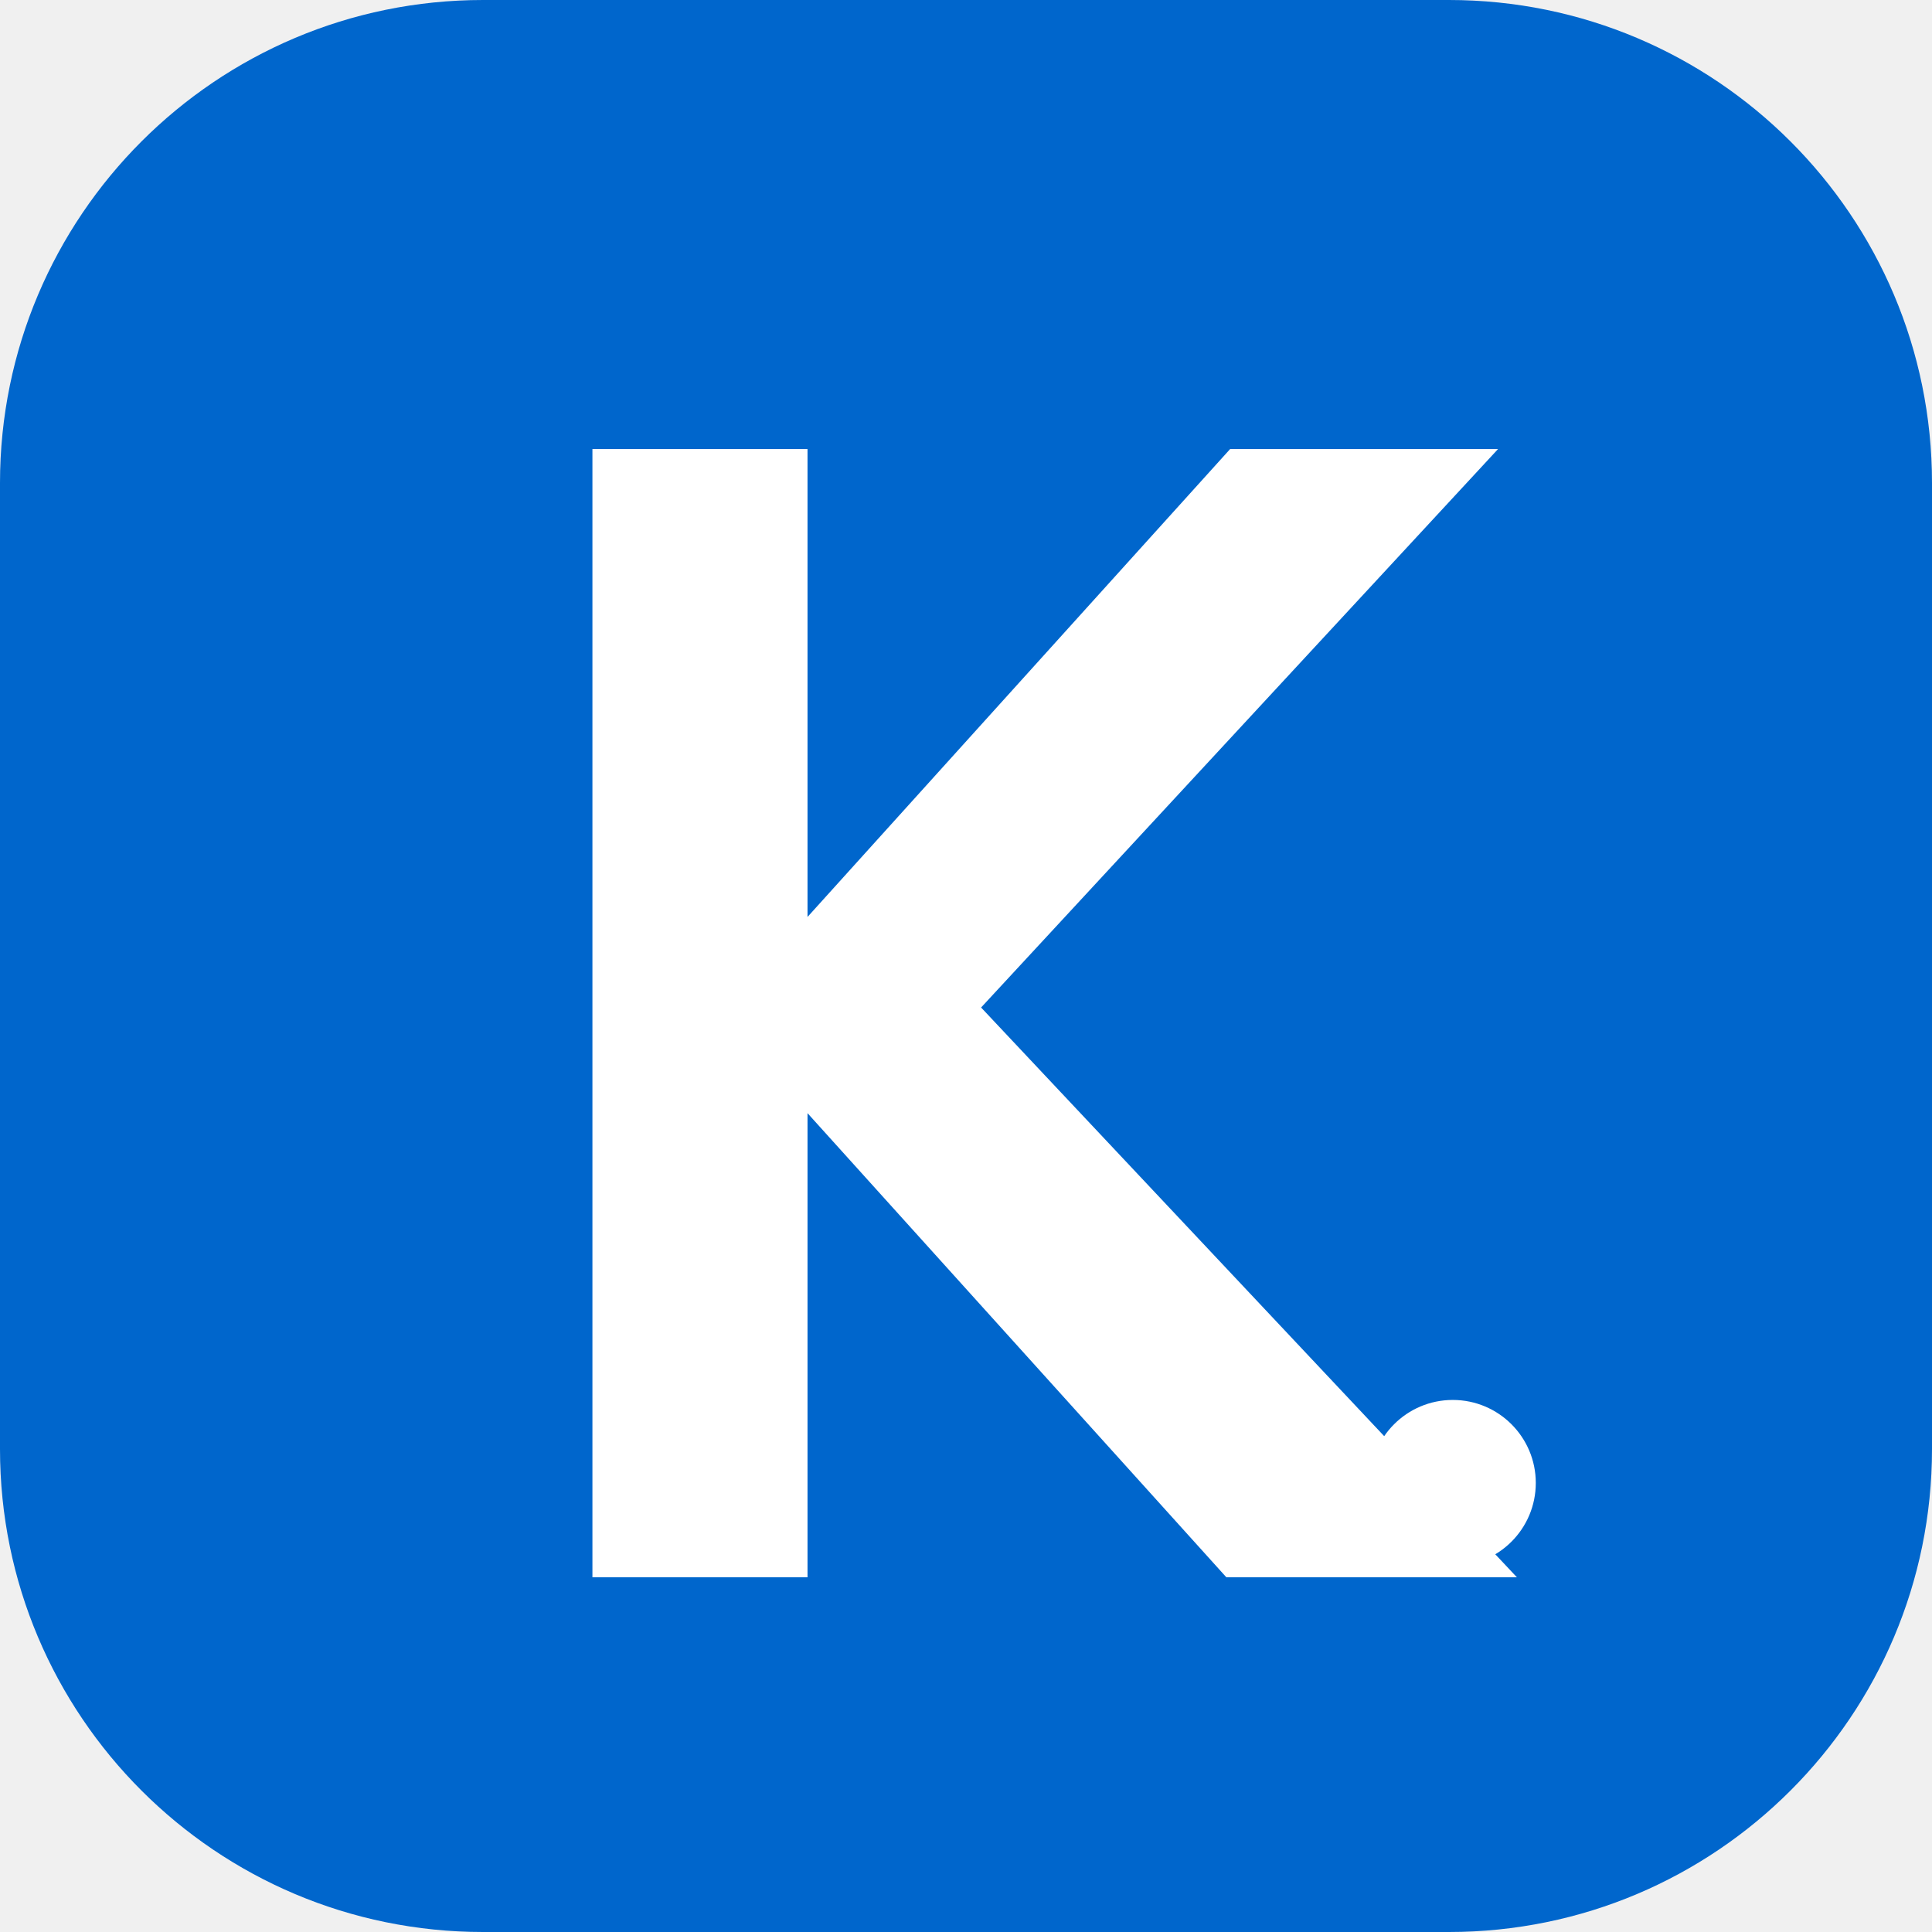
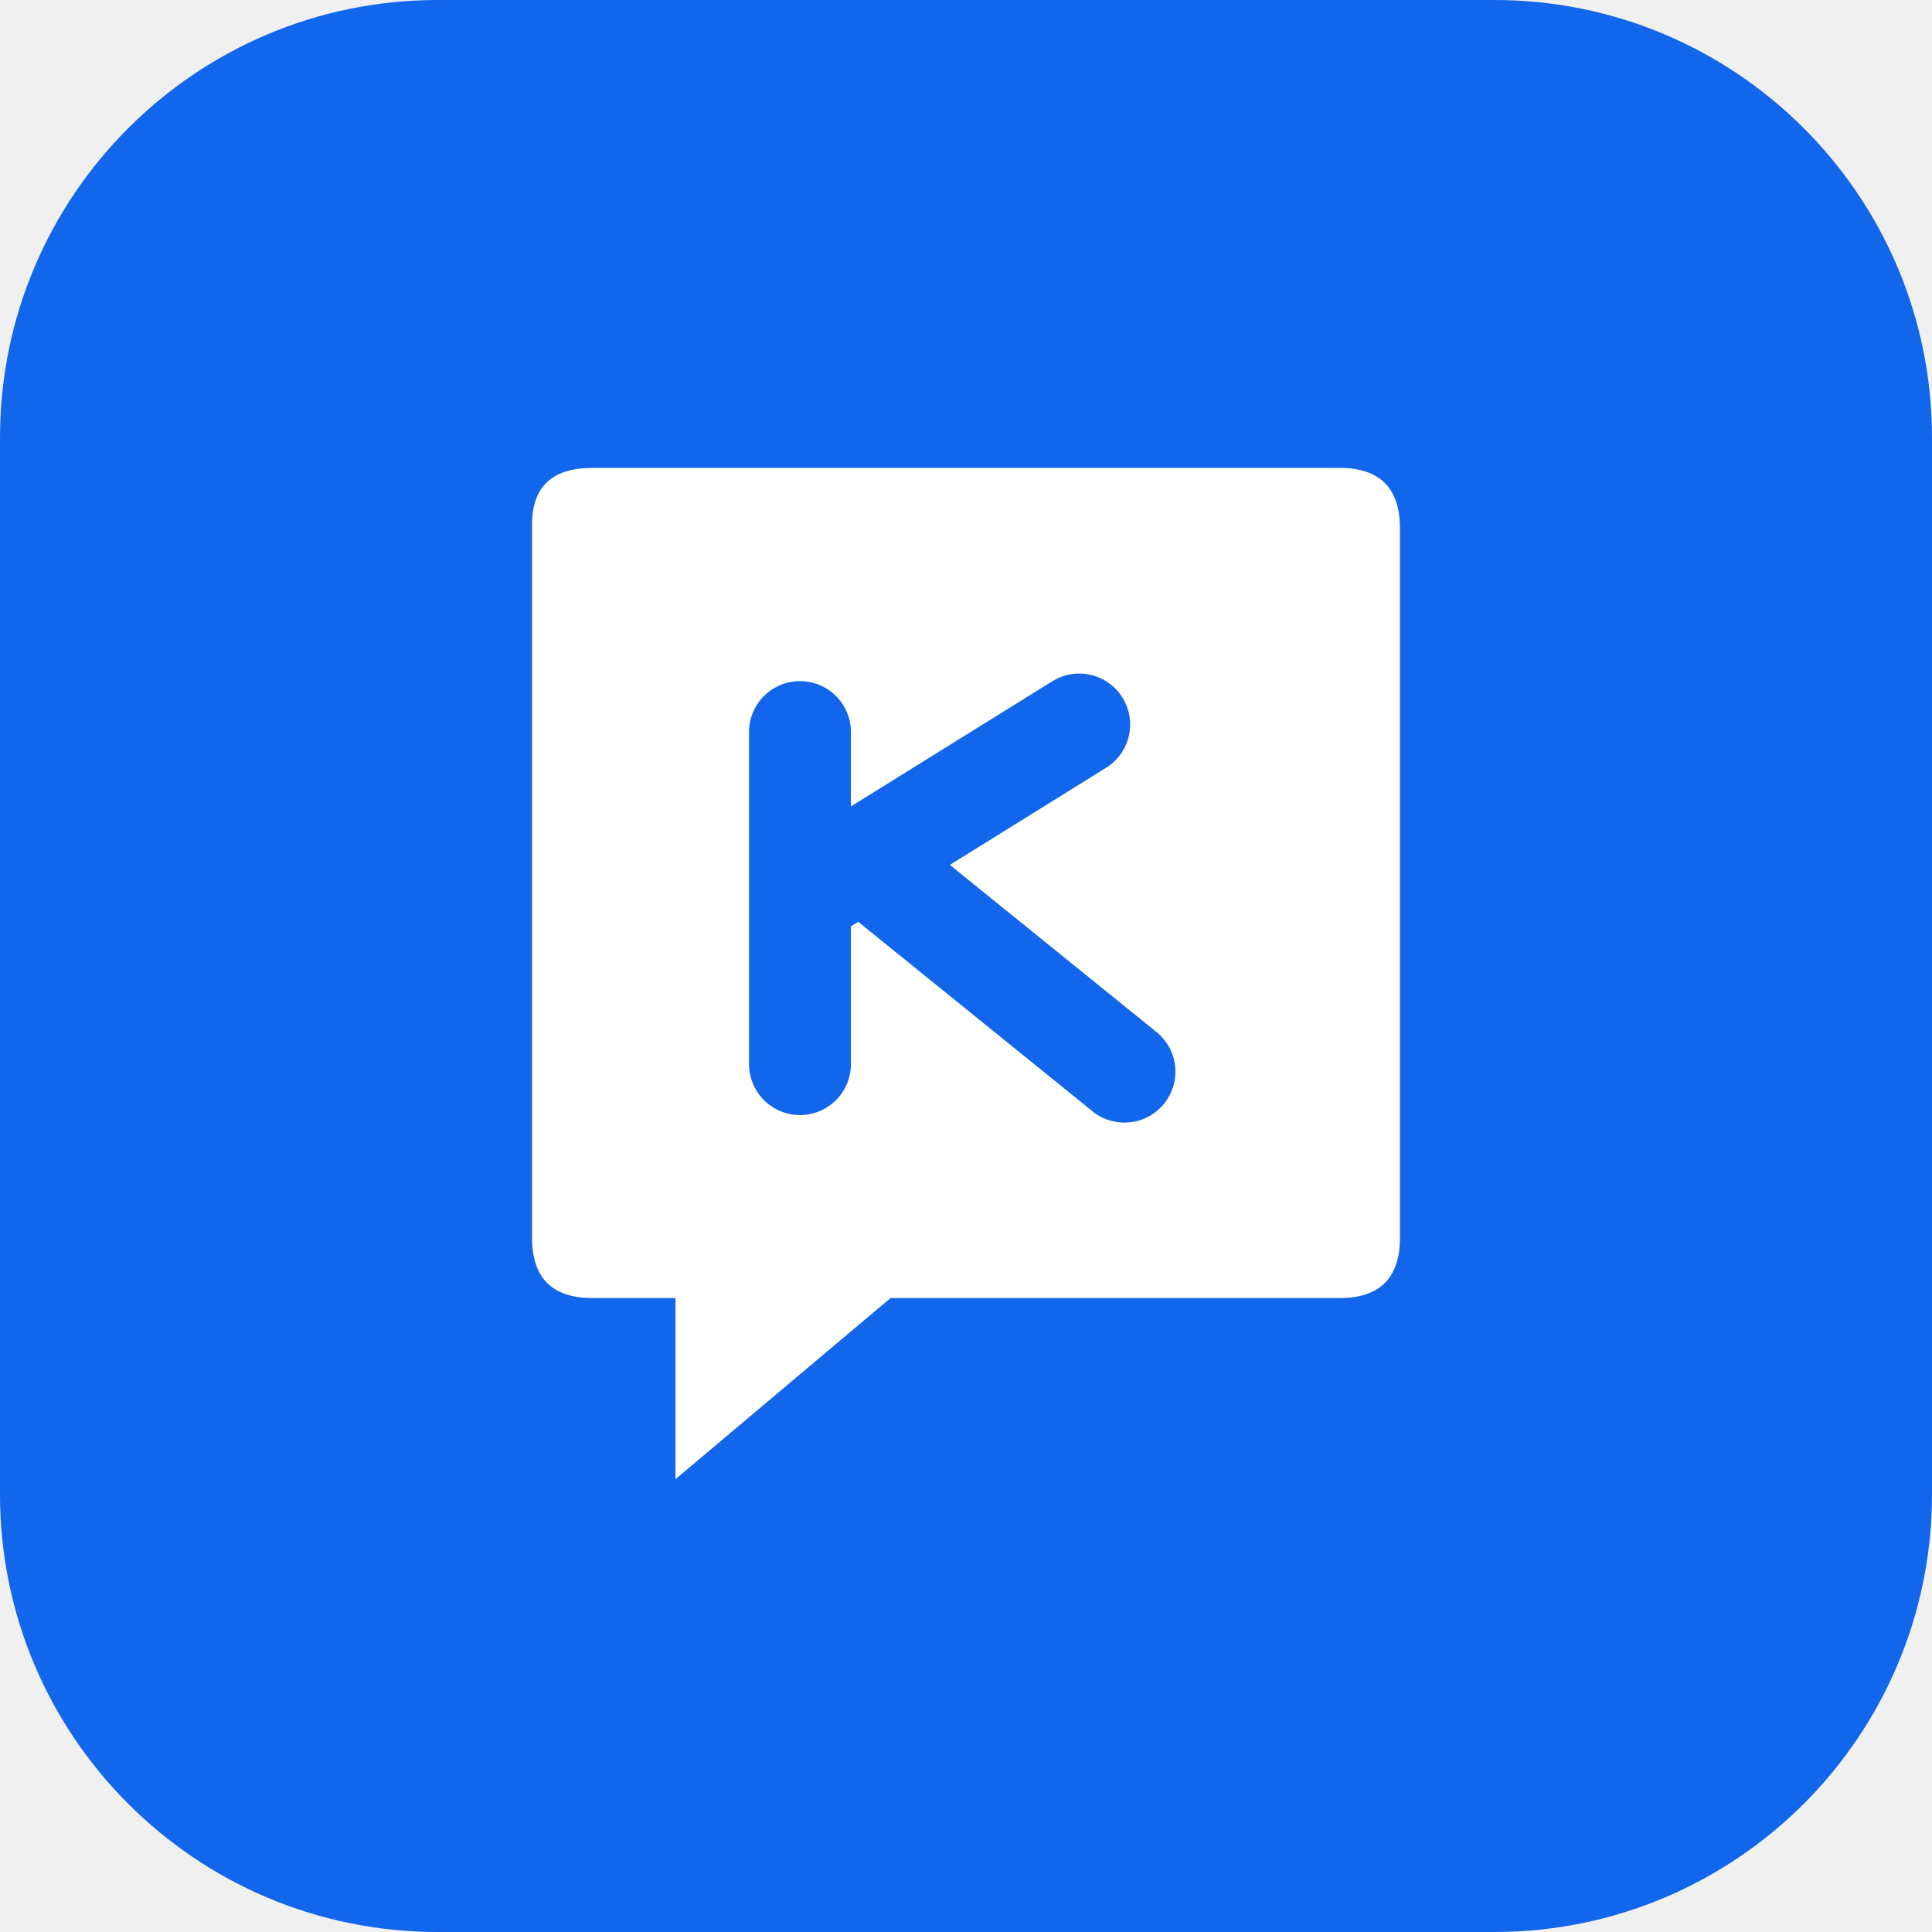
<svg xmlns="http://www.w3.org/2000/svg" width="512" height="512" viewBox="0 0 512 512">
-   <rect width="512" height="512" rx="128" fill="#0066cc" />
-   <path d="M157 119h57v124l112-124h71L260 267l142 151h-77L214 295v123h-57z" fill="#fff" />
-   <circle cx="385" cy="393" r="22" fill="#fff" />
+   <rect width="512" height="512" rx="116" fill="#1266EB" />
+   <path d="M141 139 Q141 124 157 124 H355 Q371 124 371 140 V328 Q371 344 355 344 H236 L179 392 V344 H157 Q141 344 141 328Z" fill="white" />
+   <path d="M212 194 V282 M212 238 L286 192 M230 229 L298 284" fill="none" stroke="#1266EB" stroke-width="27" stroke-linecap="round" stroke-linejoin="round" />
</svg>
